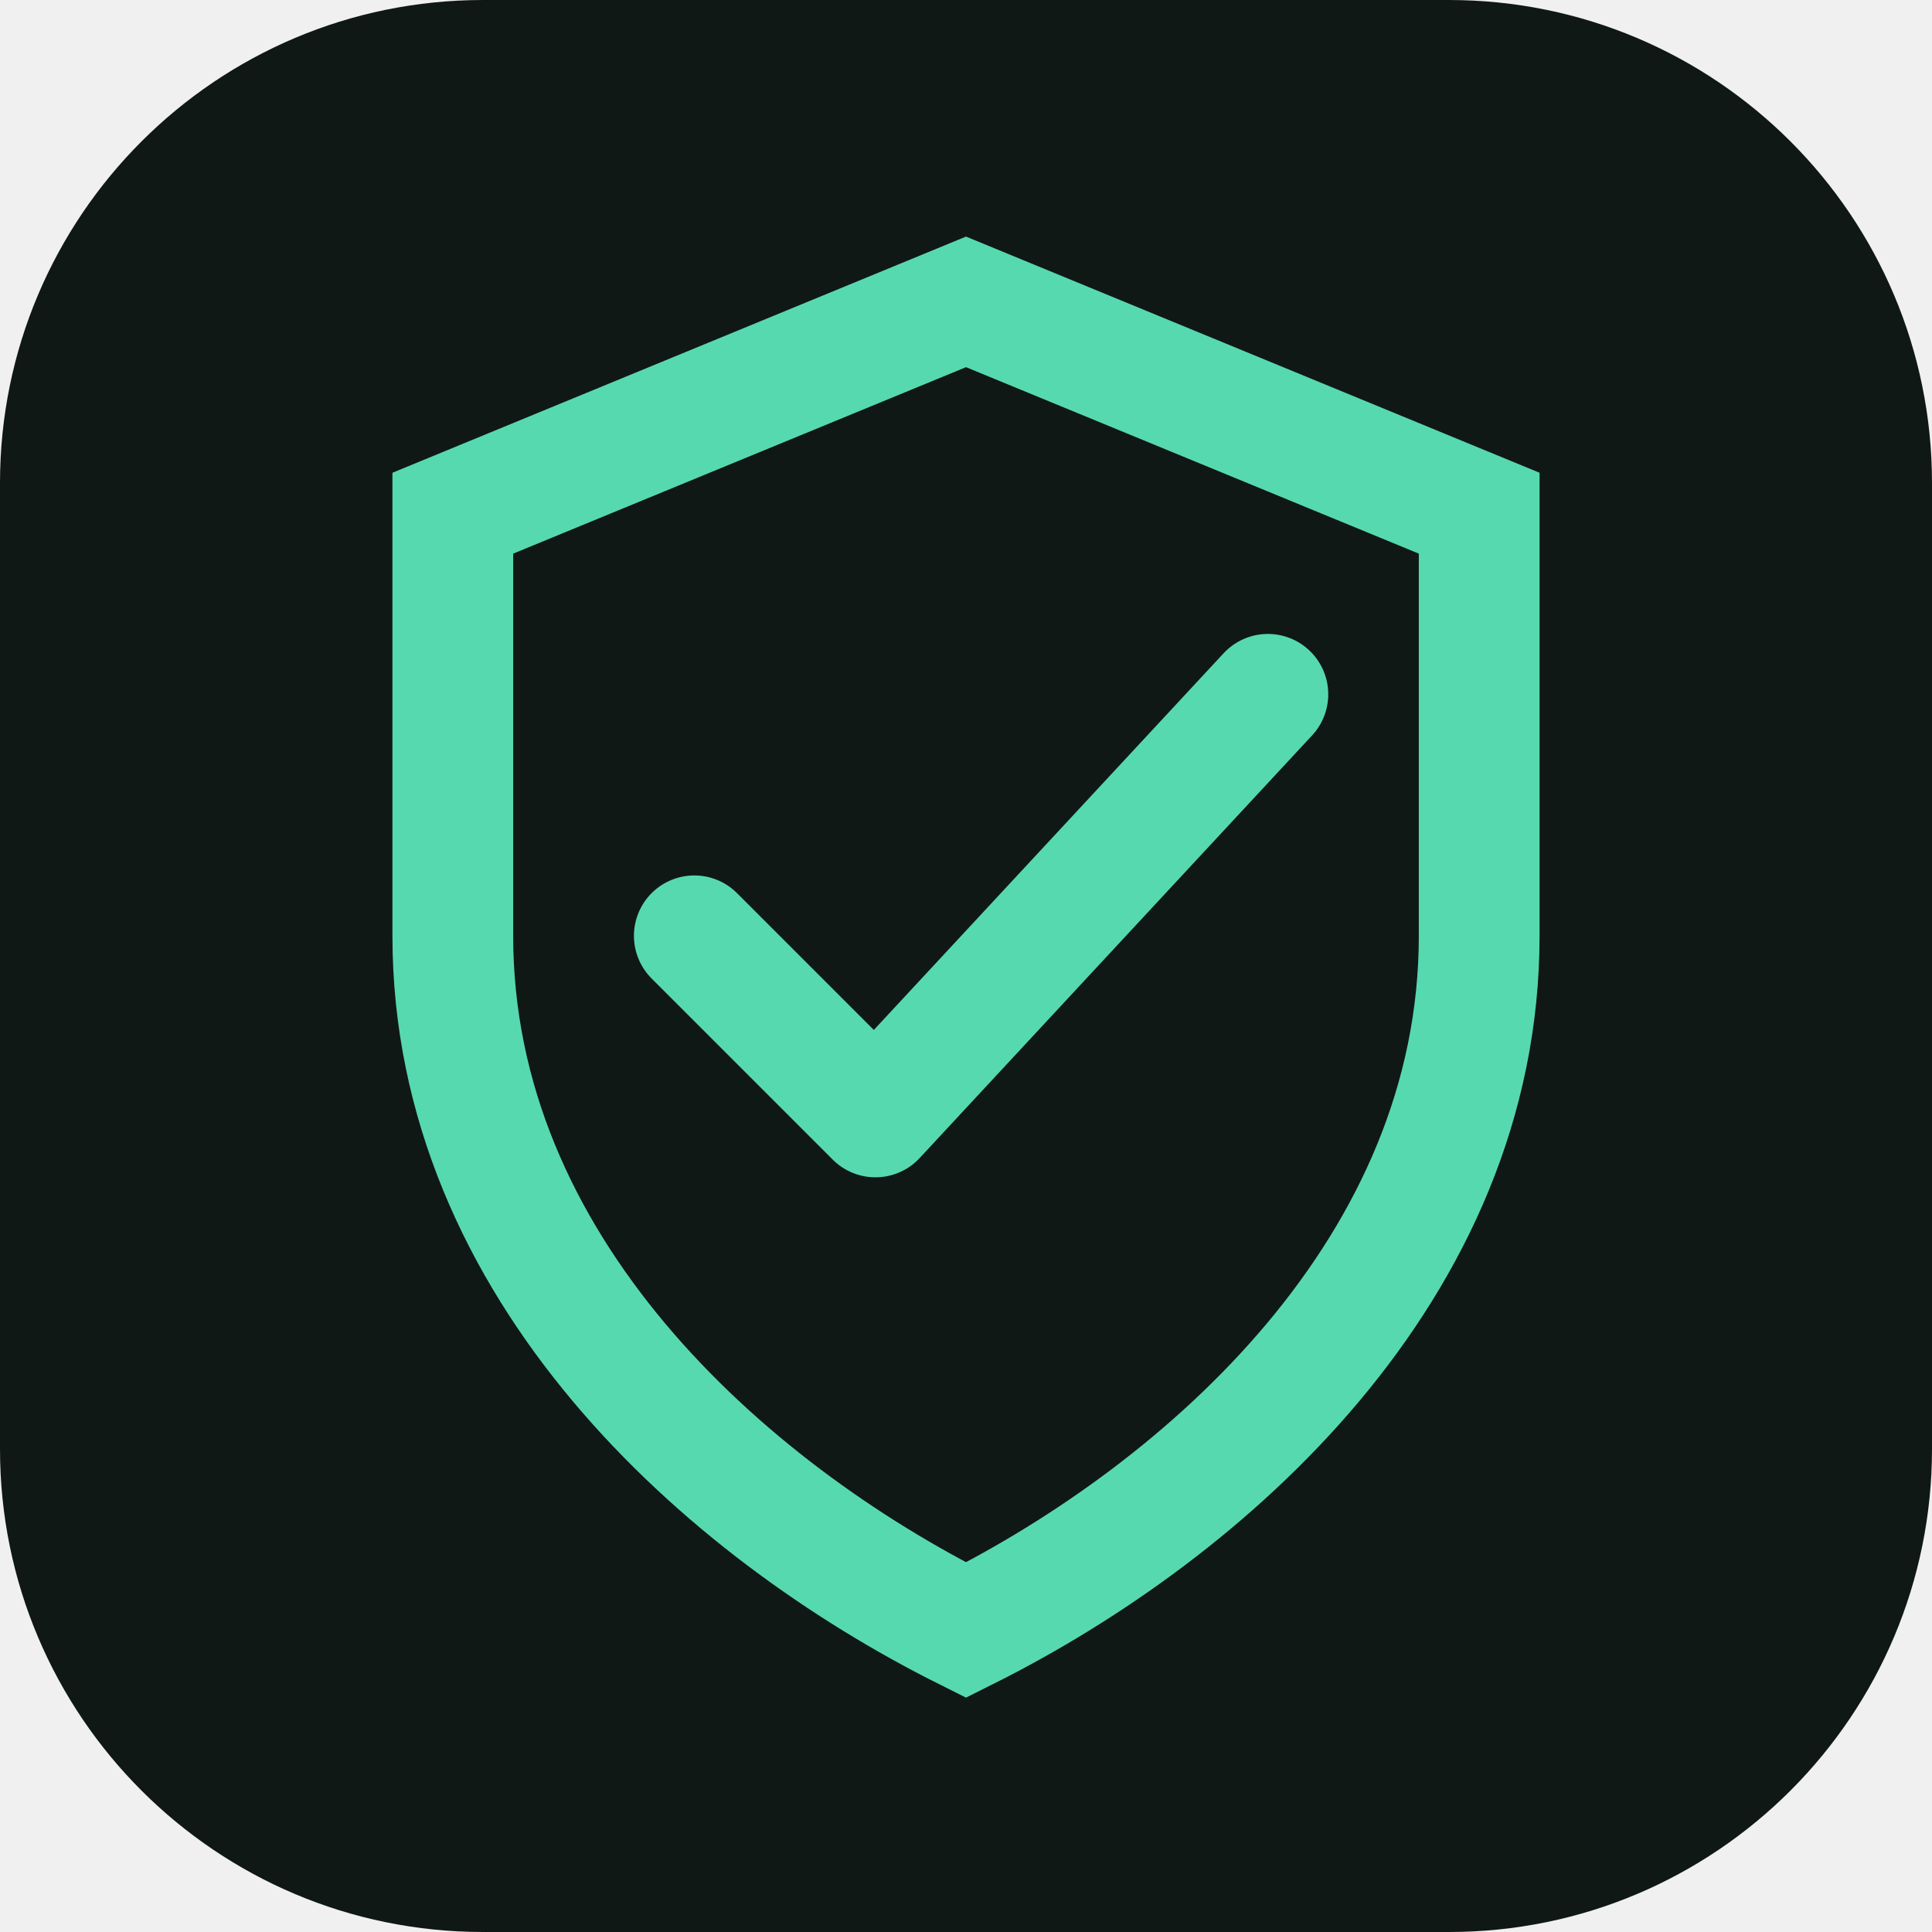
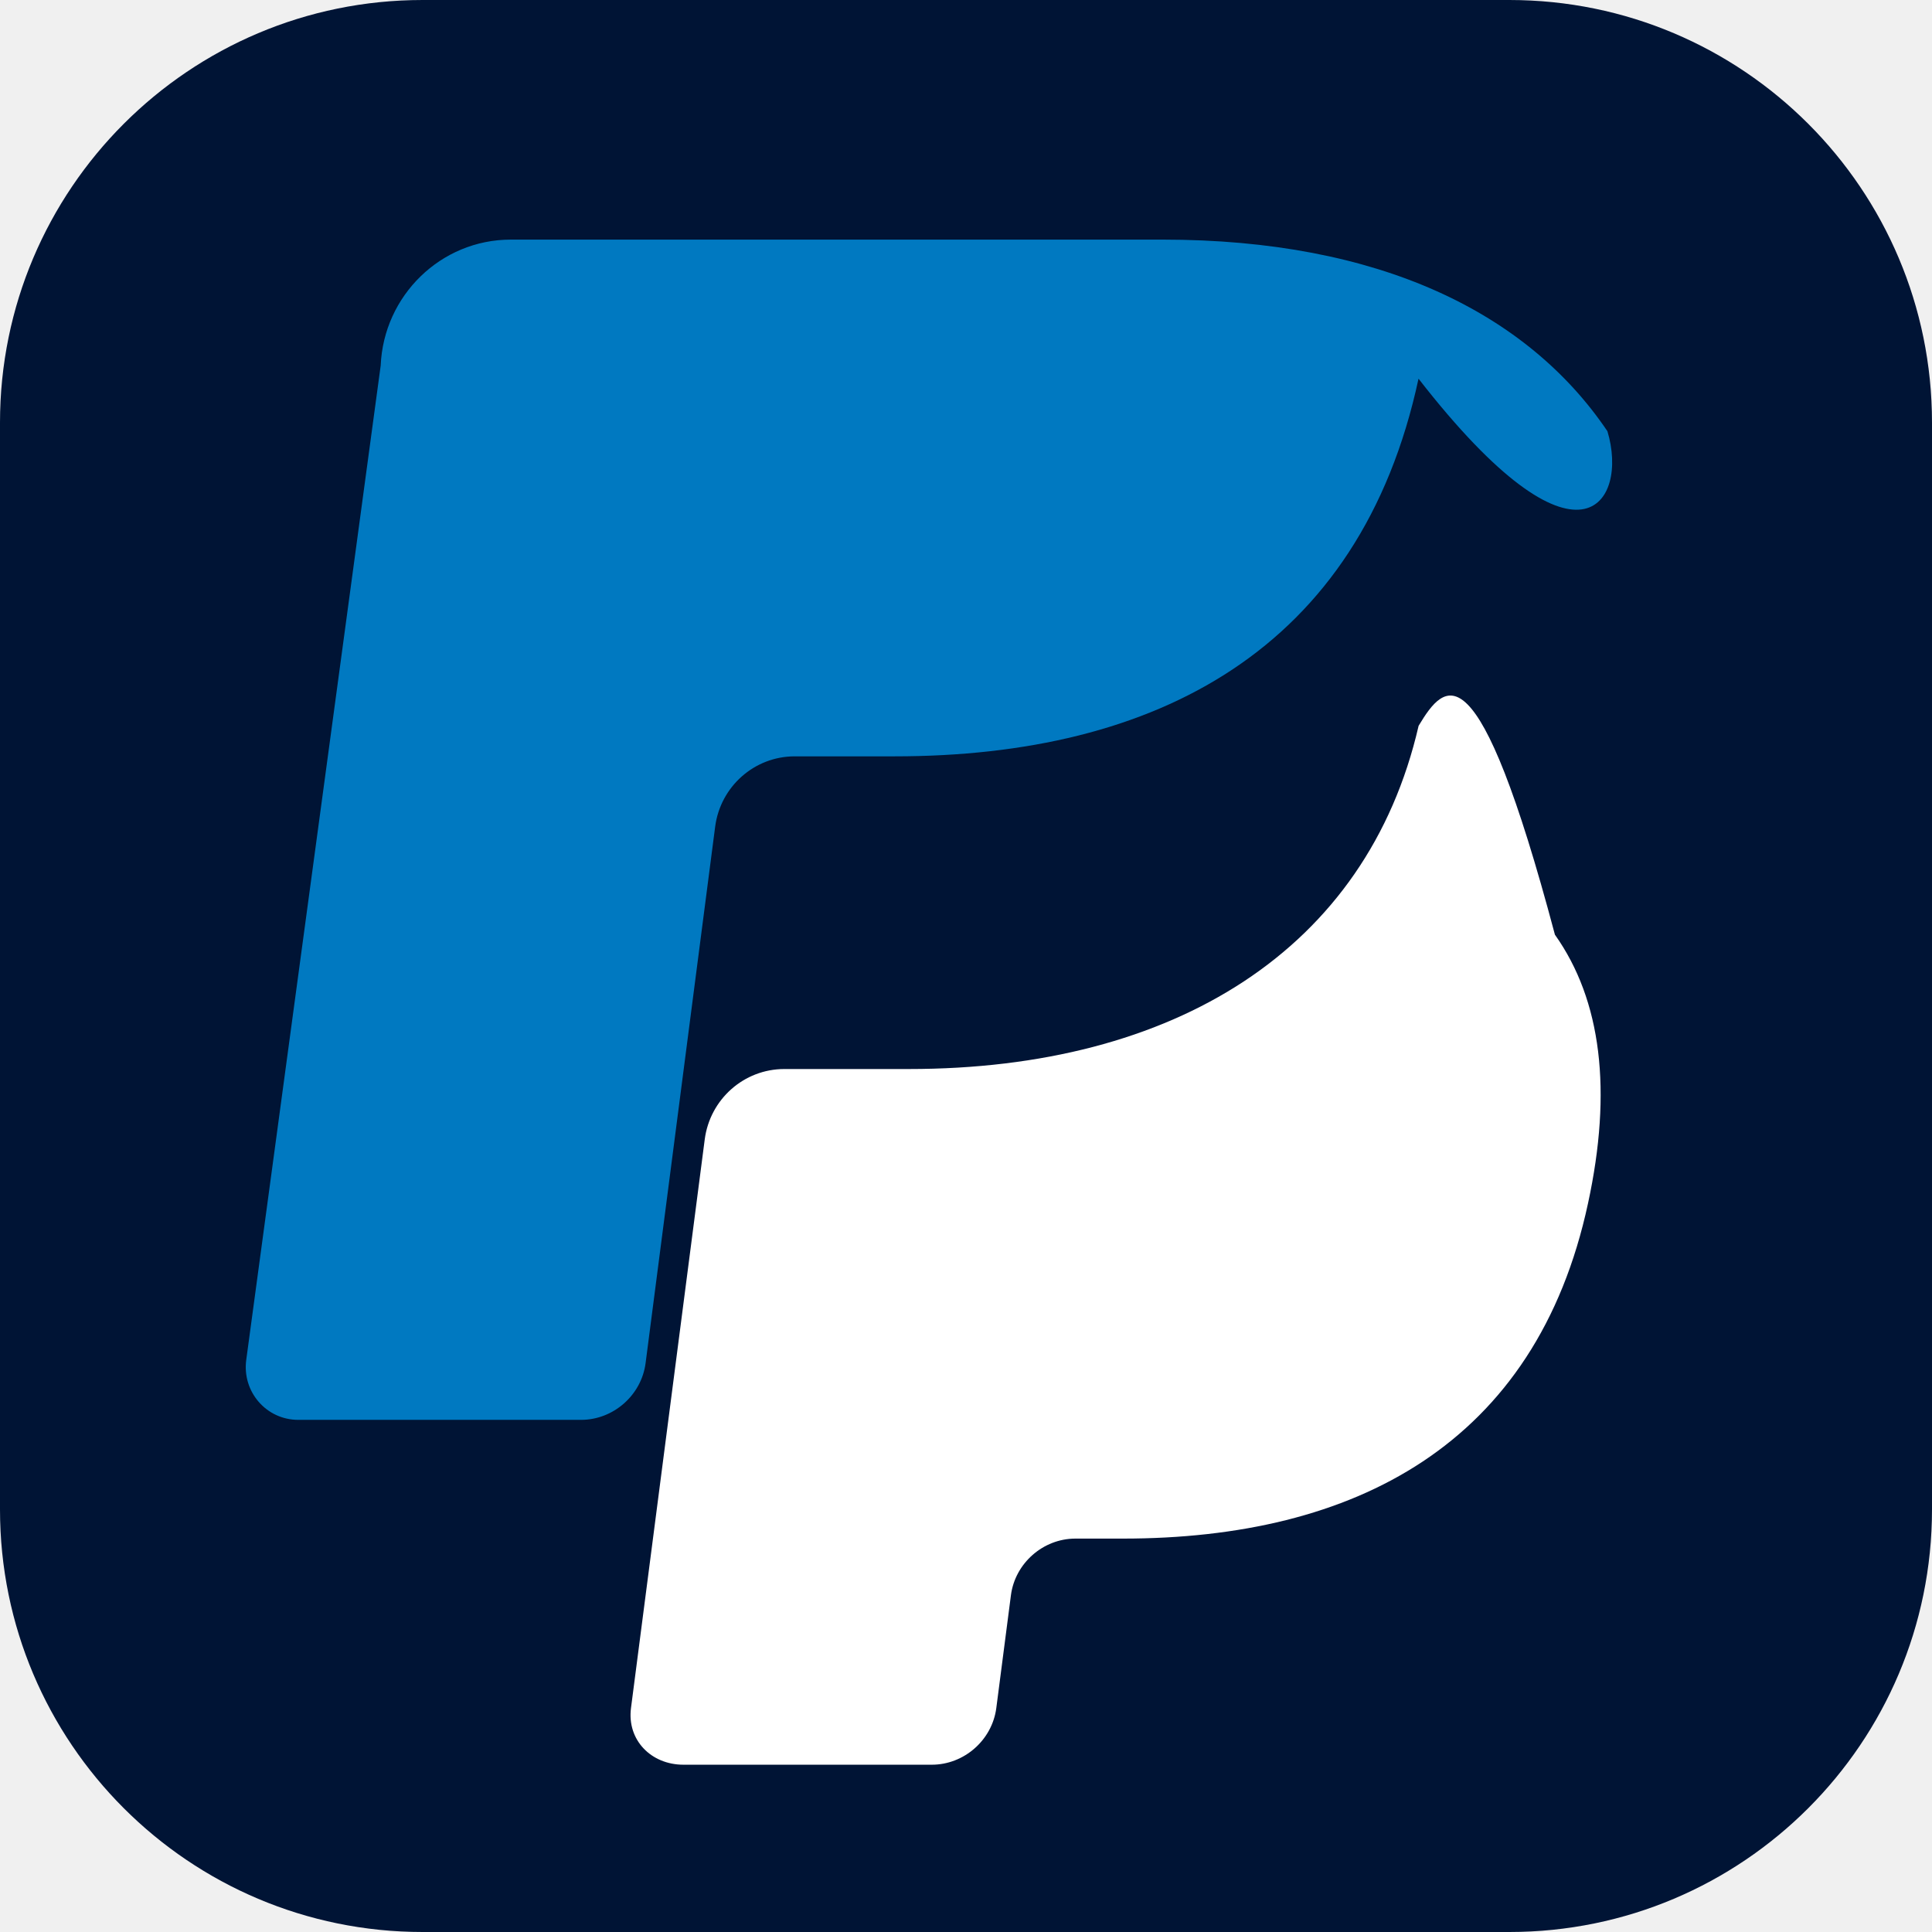
- <svg xmlns="http://www.w3.org/2000/svg" viewBox="0 0 64 64">
-   <rect width="64" height="64" rx="16" fill="#101816" />
-   <path d="M32 10 49 17v14c0 11-9 19-17 23-8-4-17-12-17-23V17Z" fill="none" stroke="#57d9b0" stroke-width="4" />
-   <path d="m23 31 6 6 13-14" fill="none" stroke="#57d9b0" stroke-width="4" stroke-linecap="round" stroke-linejoin="round" />
+ <svg xmlns="http://www.w3.org/2000/svg" viewBox="0 0 512 512">
+   <rect width="512" height="512" rx="112" fill="#001435" />
+   <g transform="translate(63.5, 63.5)">
+     <path d="M362.485,50.781C341.258,19.347,301.996,0,244.629,0H71.865C53.303,0,38.169,14.86,37.387,33.374L1.758,296.883c-1.127,8.423,5.291,15.892,13.784,15.892h74.966c8.535,0,15.981-6.529,17.079-15.025l18.435-142.147c1.378-10.635,10.364-18.665,21.096-18.665h26.471c69.184,0,123.366-28.093,138.834-100.082C355.204,91.879,368.149,69.57,362.485,50.781z" fill="#0079C1" />
+     <path d="M312.446,128.847c-13.684,59.397-64.846,90.957-135.088,90.957h-33.003c-10.732,0-19.718,8.03-21.096,18.665l-19.539,150.672c-1.1,8.496,5.345,15.025,13.881,15.025h65.852c8.535,0,15.981-6.529,17.079-15.025l3.871-29.872c1.1-8.496,8.535-15.025,17.079-15.025h12.593c61.428,0,109.529-24.939,123.27-88.859c6.452-29.839,3.582-53.774-8.775-71.18C328.055,107.039,319.467,117.165,312.446,128.847z" fill="#ffffff" />
+   </g>
</svg>
